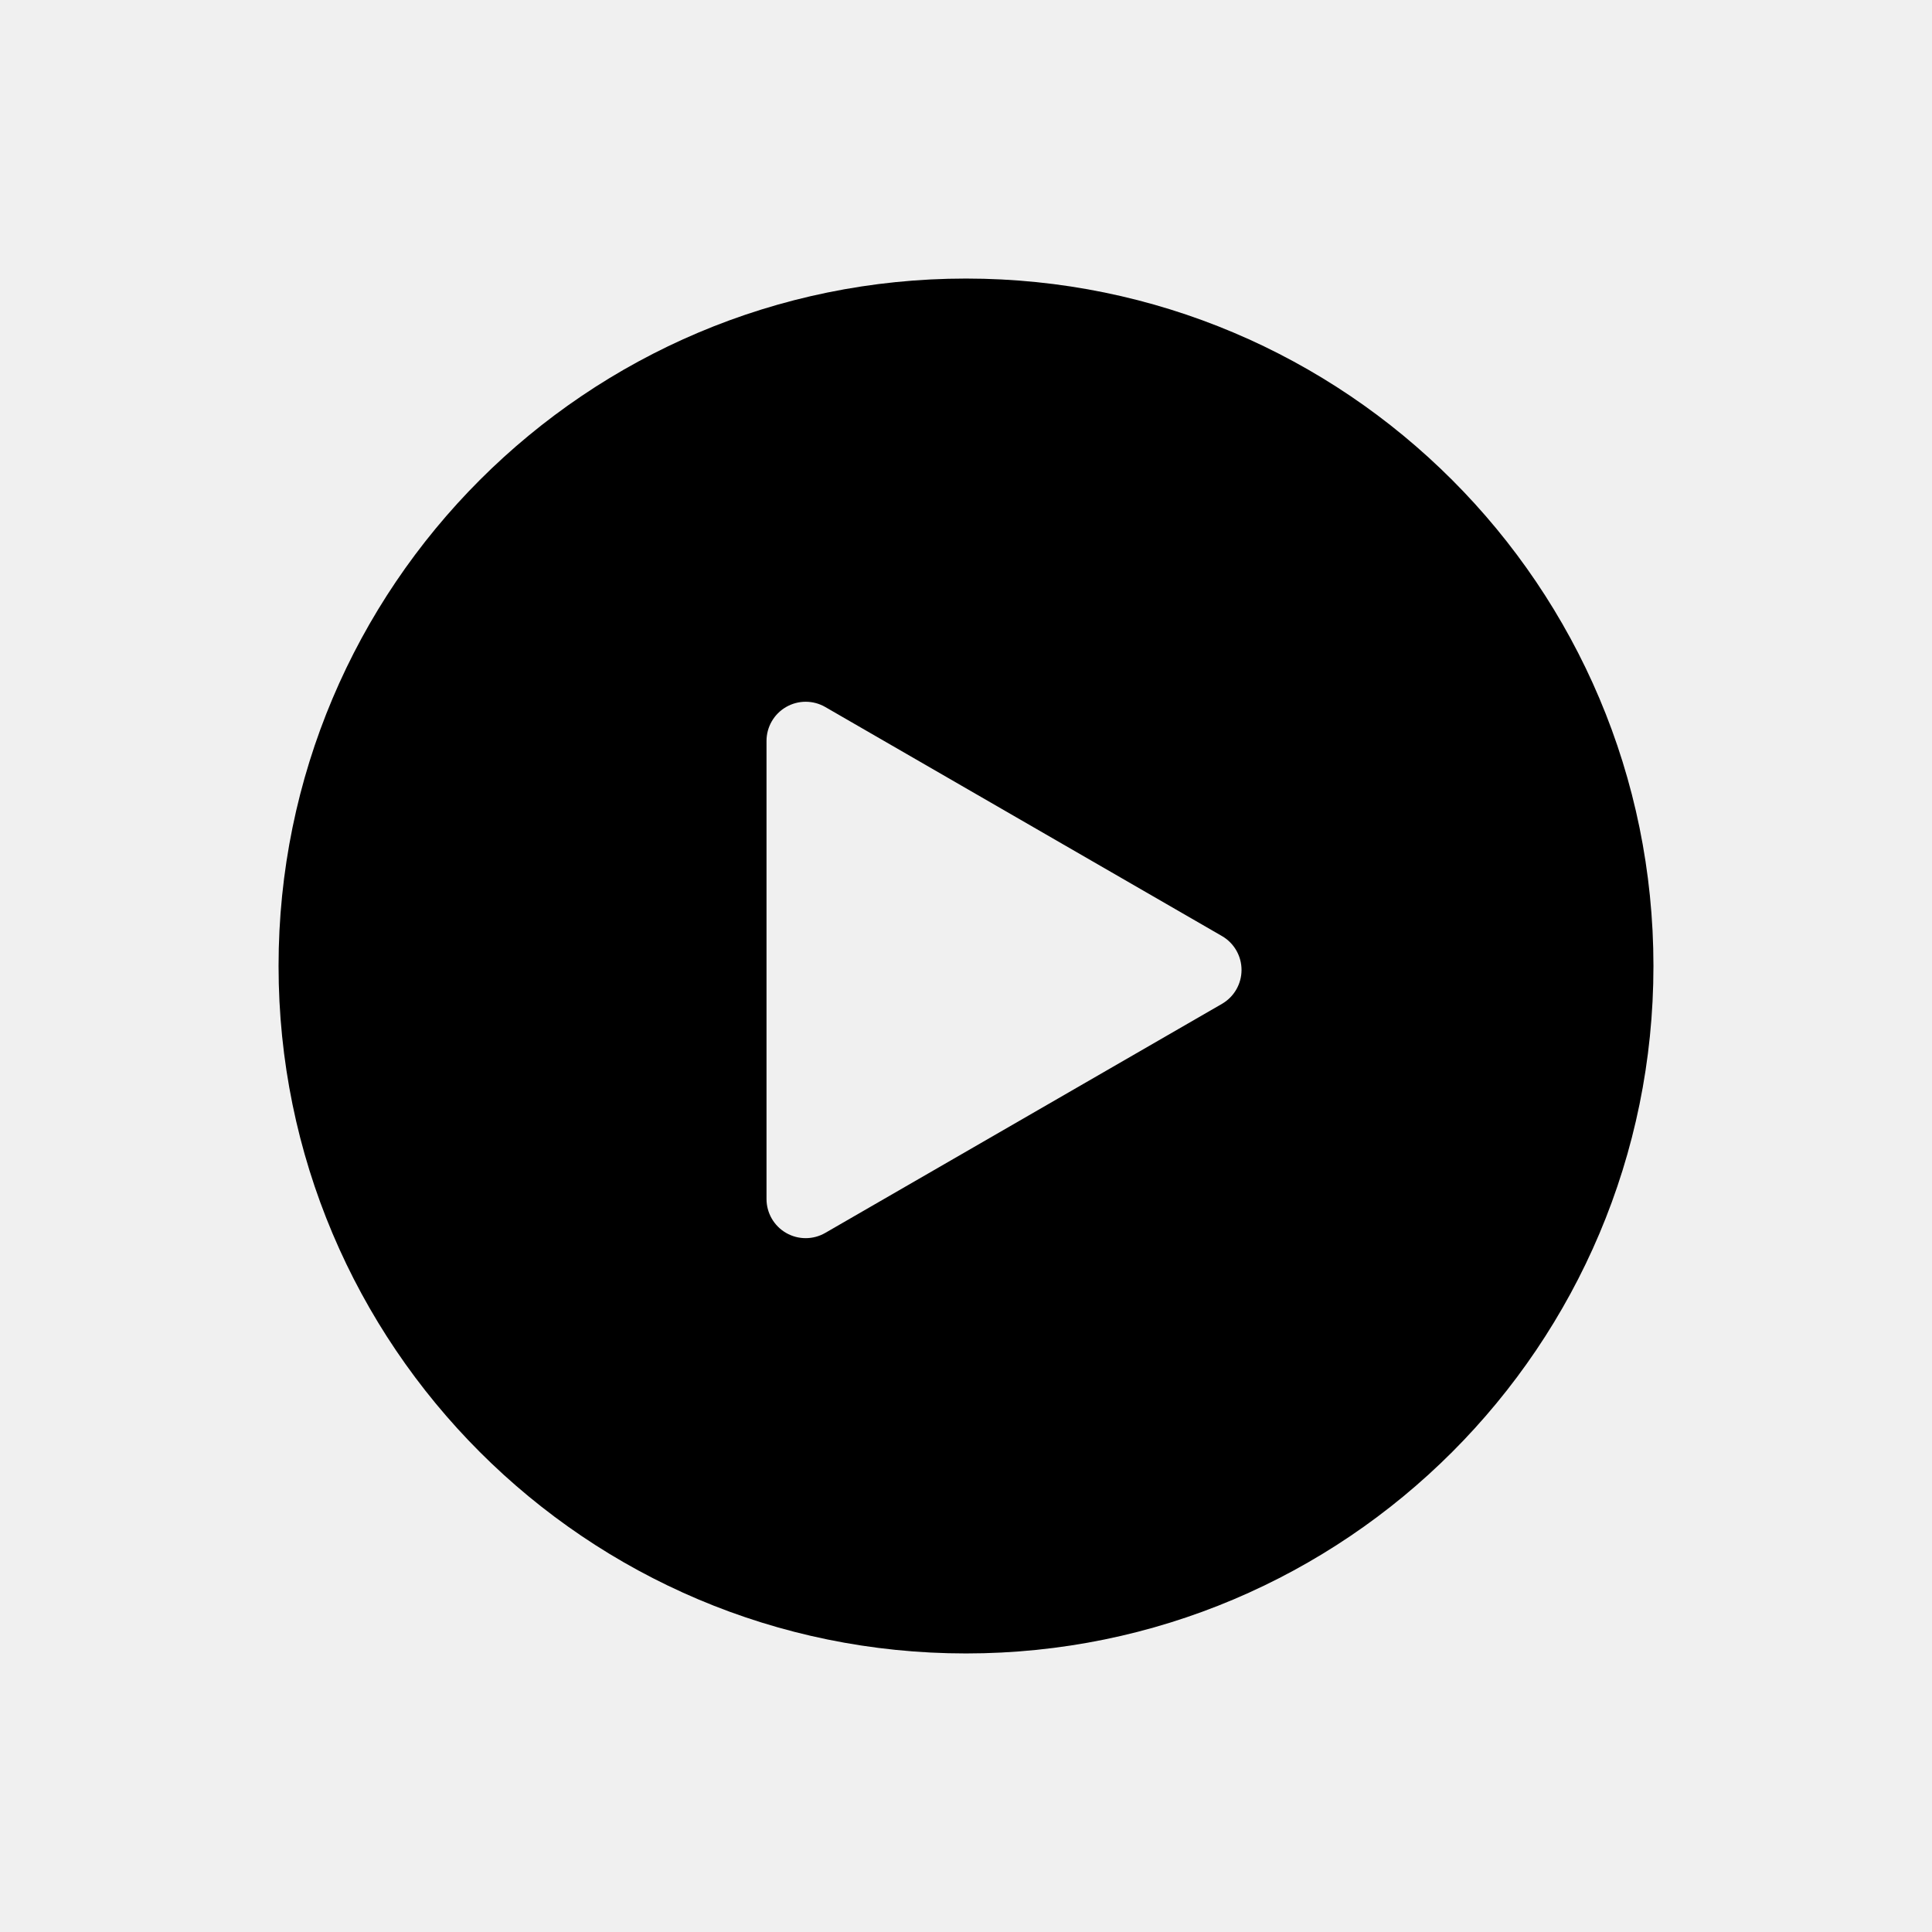
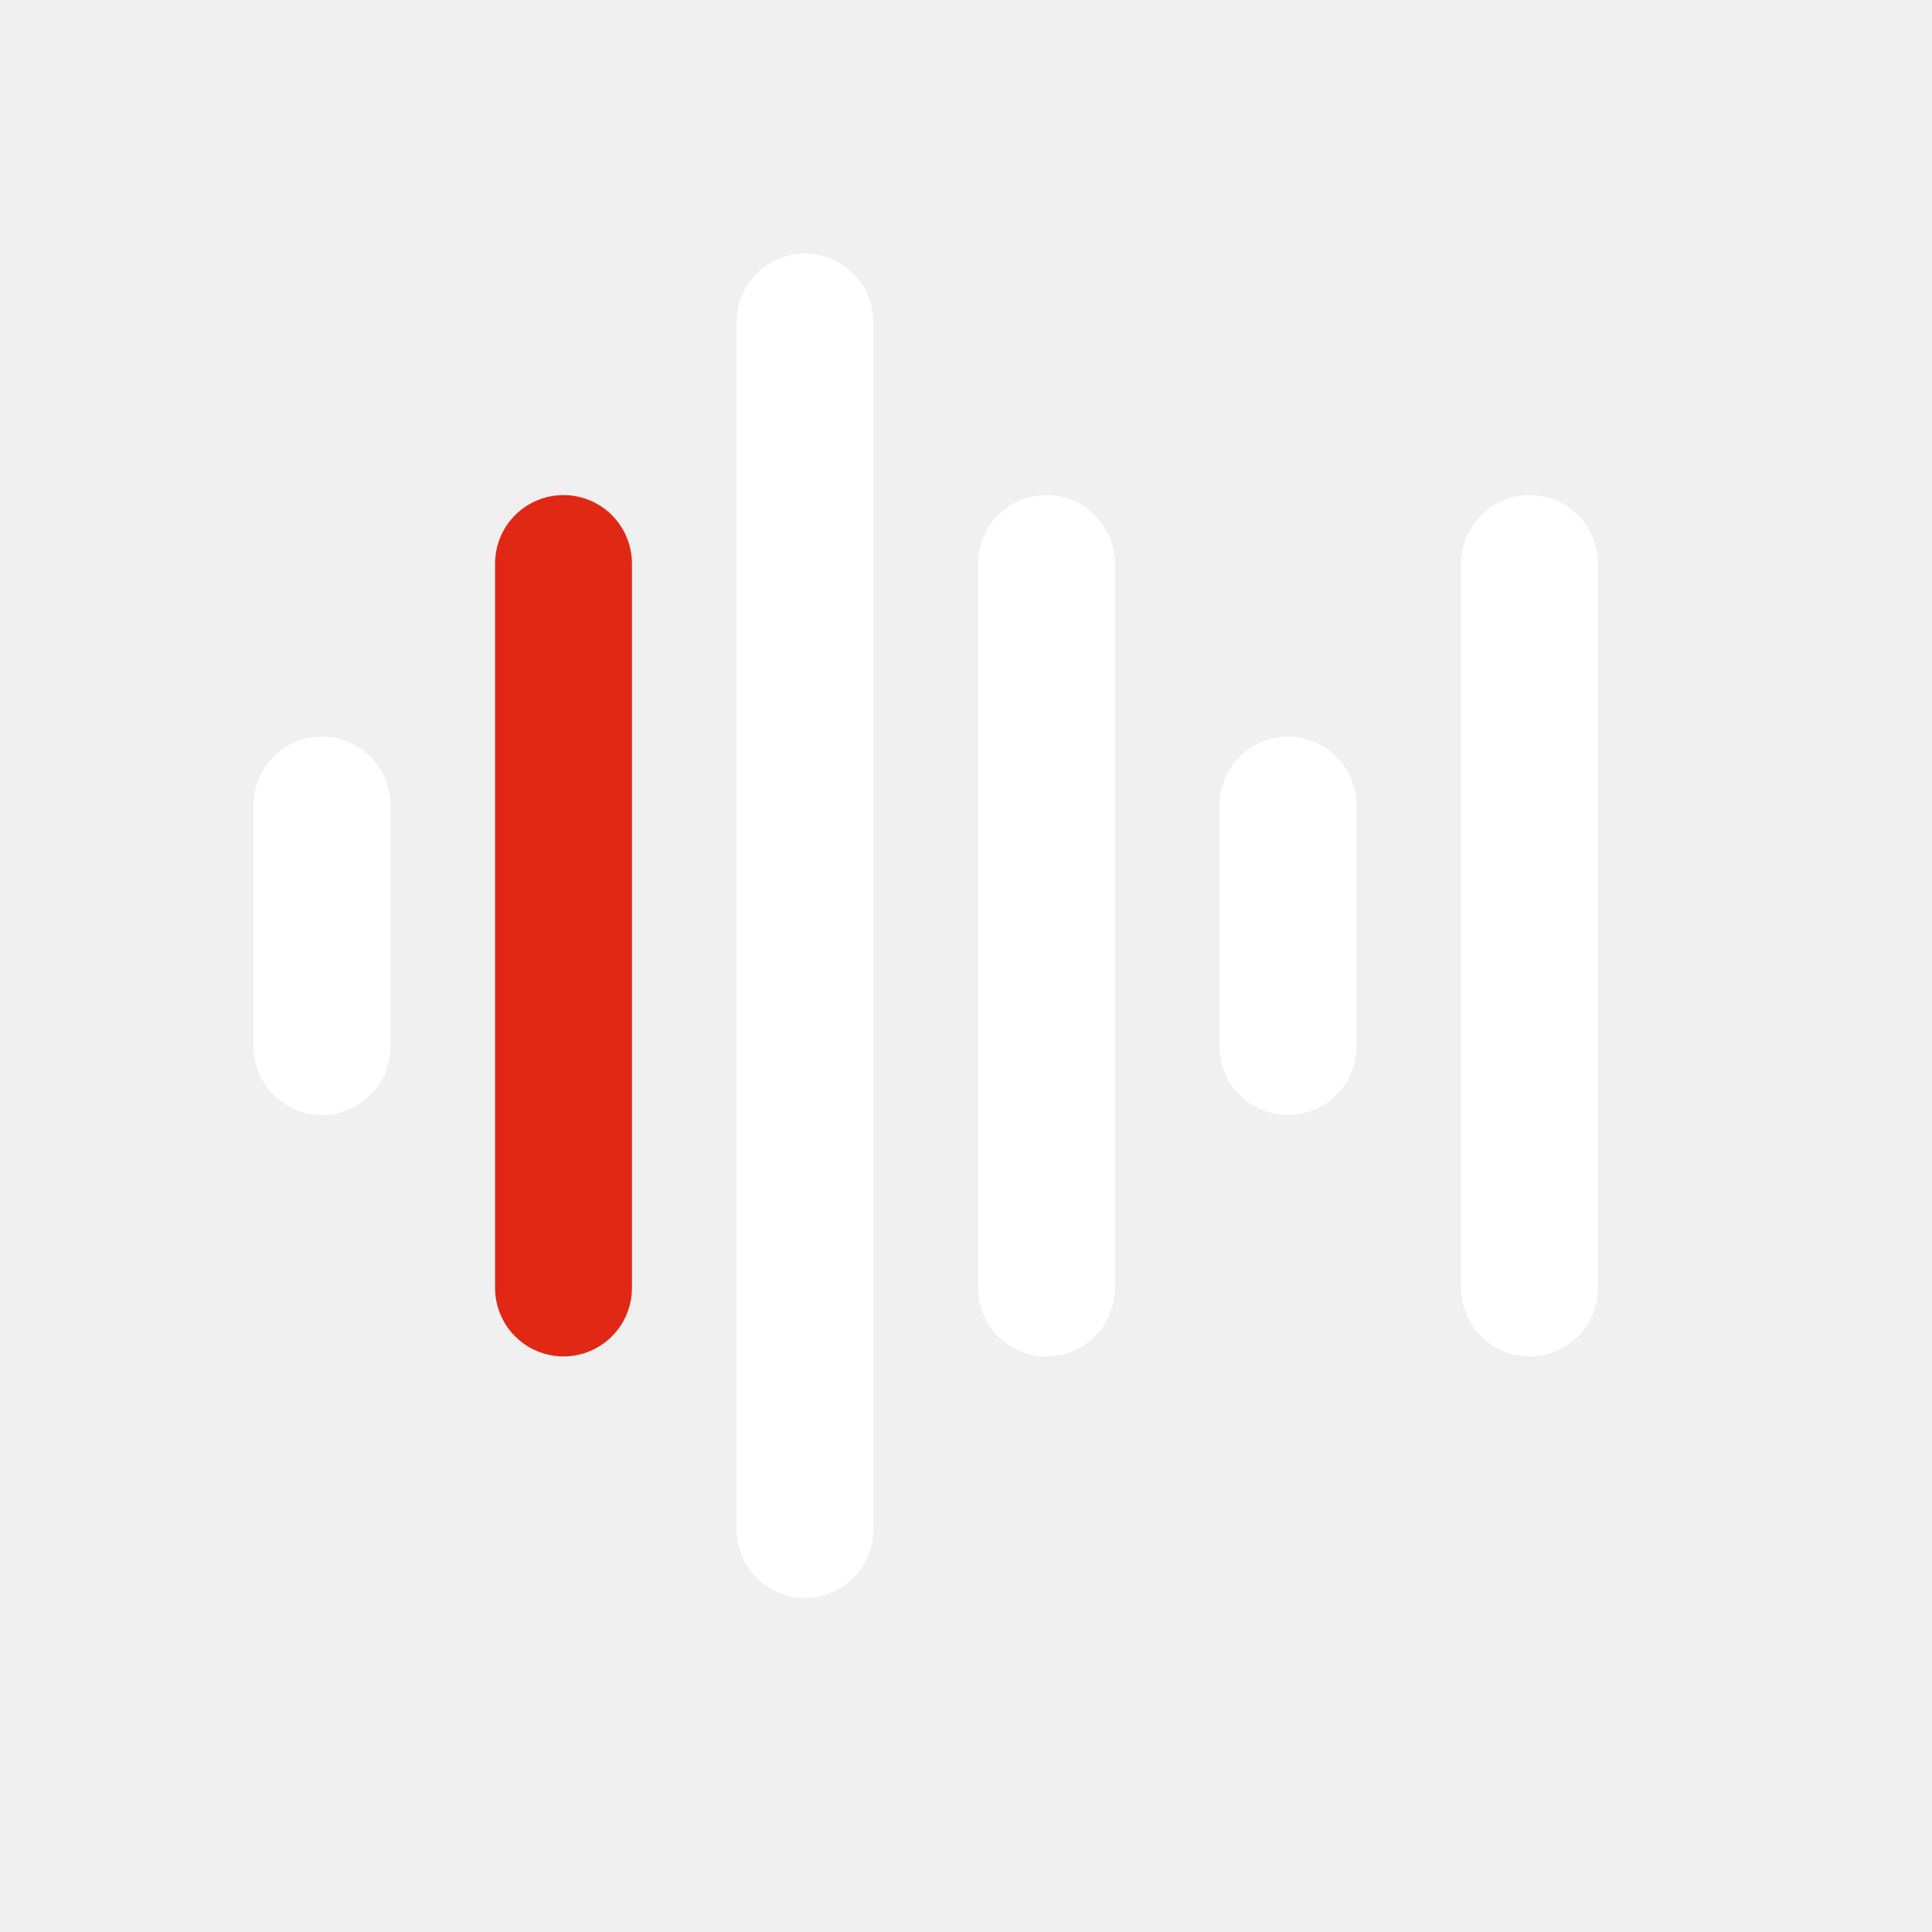
- <svg xmlns="http://www.w3.org/2000/svg" viewBox="0 0 512 512">
-   <g id="Play">
-     <g id="Play-2" data-name="Play">
-       <path d="M256,73.821A182.179,182.179,0,1,0,438.18,256,182.182,182.182,0,0,0,256,73.821Zm67.825,192.217L218.7,326.734a10.376,10.376,0,0,1-15.566-8.991V196.357a10.38,10.38,0,0,1,15.575-8.991l105.125,60.697a10.376,10.376,0,0,1-.009,17.974Z" />
-     </g>
+ <svg xmlns="http://www.w3.org/2000/svg" viewBox="0 0 24 24" fill="none">
+   <g id="SVGRepo_bgCarrier" stroke-width="0" />
+   <g id="SVGRepo_tracerCarrier" stroke-linecap="round" stroke-linejoin="round" />
+   <g id="SVGRepo_iconCarrier">
+     <path d="M4 10V13" stroke="#ffffff" stroke-width="1.7" stroke-linecap="round" />
+     <path d="M16 10V13" stroke="#ffffff" stroke-width="1.7" stroke-linecap="round" />
+     <path d="M7 7L7 16" stroke="#e12814" stroke-width="1.7" stroke-linecap="round" />
+     <path d="M13 7L13 16" stroke="#ffffff" stroke-width="1.7" stroke-linecap="round" />
+     <path d="M19 7L19 16" stroke="#ffffff" stroke-width="1.7" stroke-linecap="round" />
+     <path d="M10 4L10 19" stroke="#ffffff" stroke-width="1.7" stroke-linecap="round" />
  </g>
</svg>
